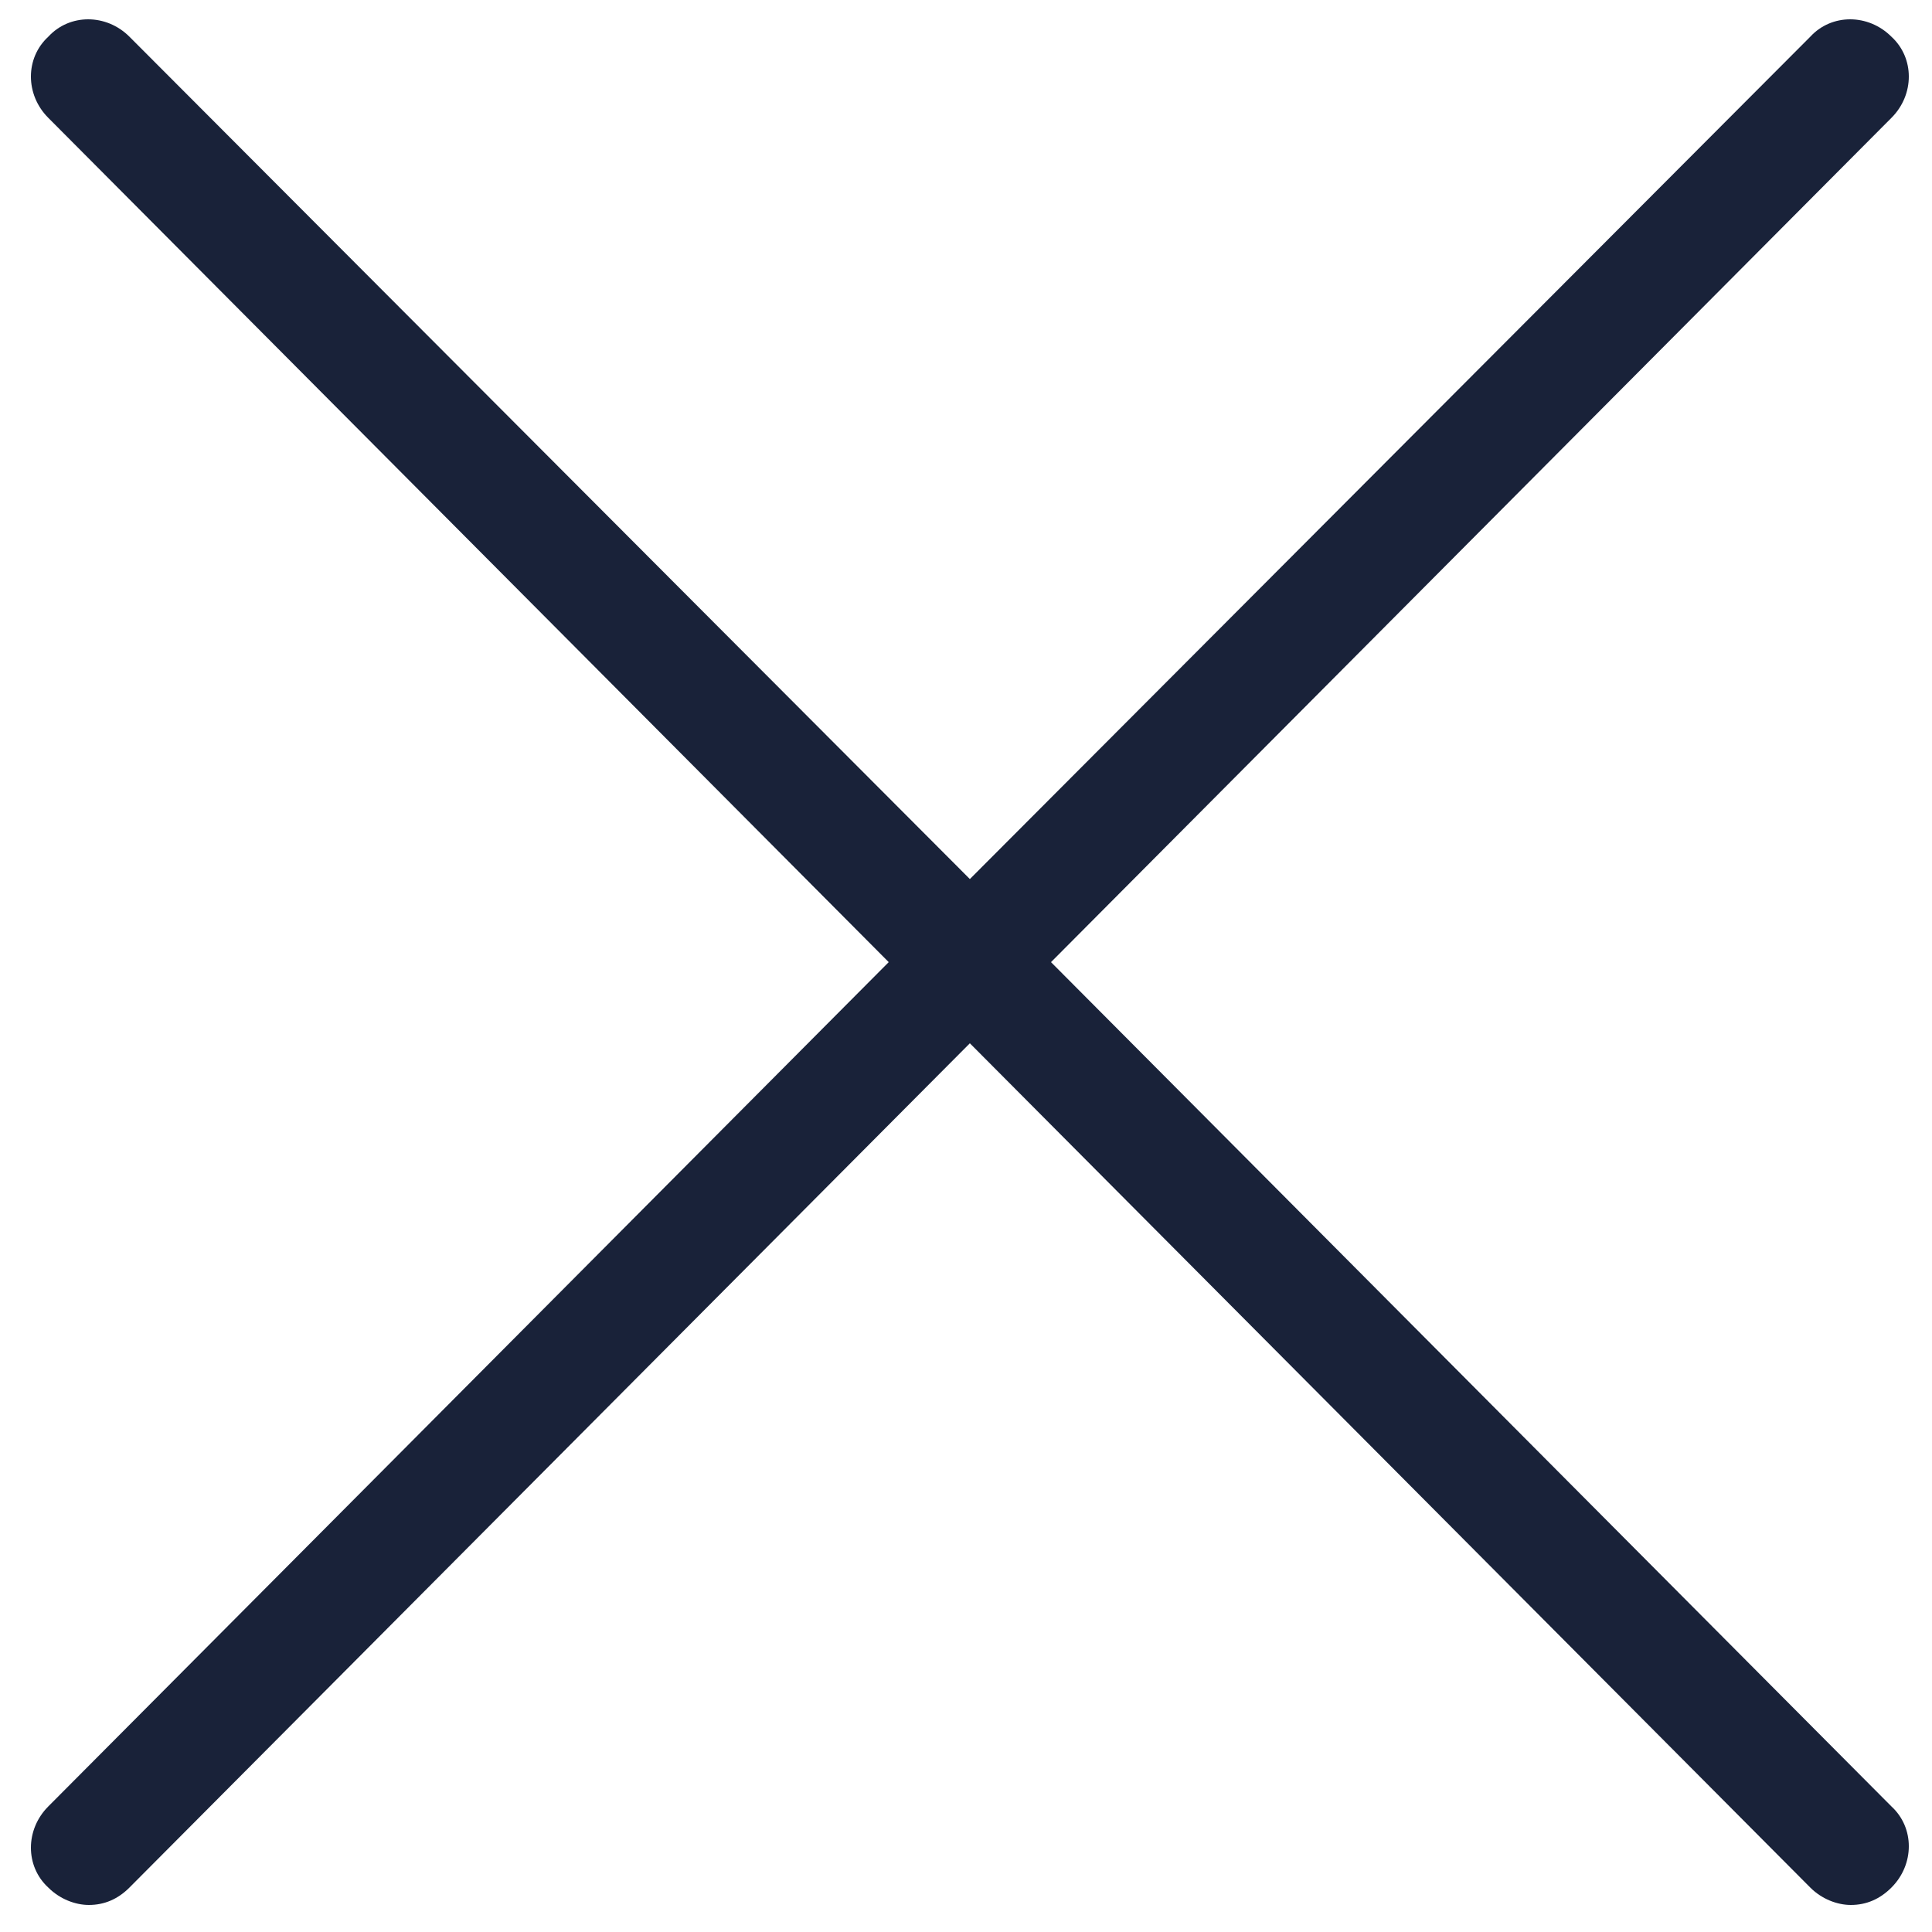
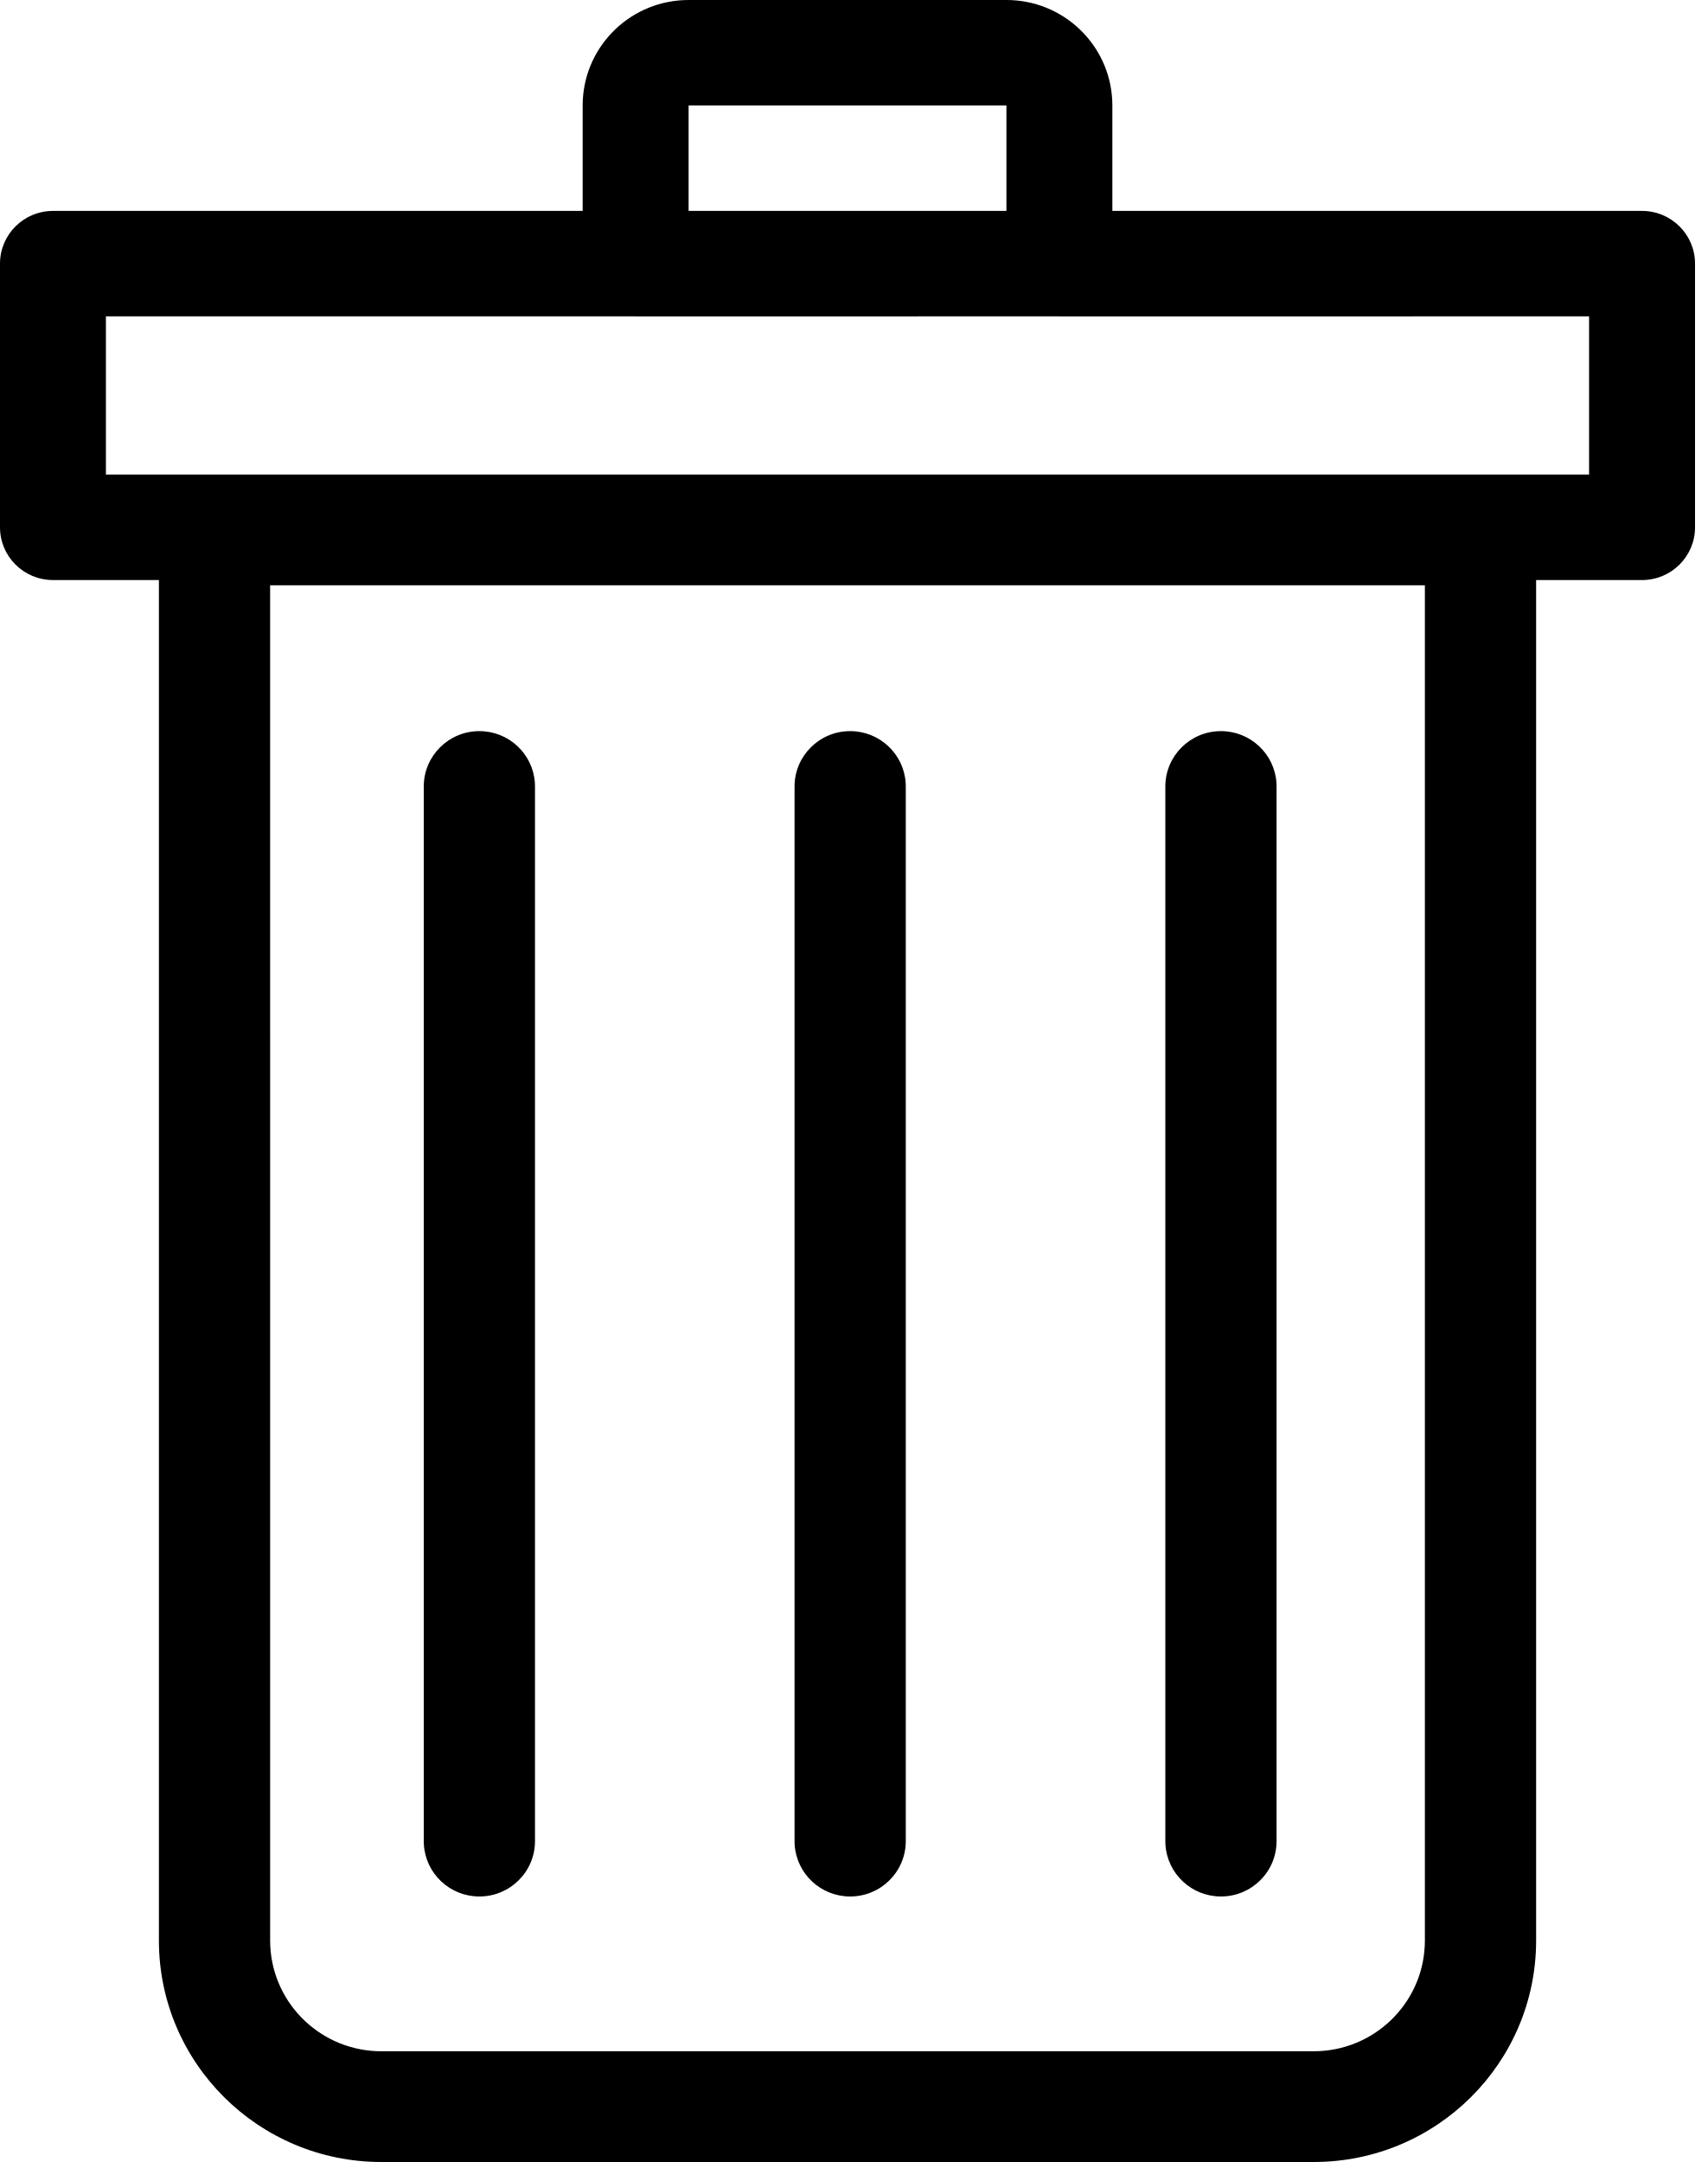
- <svg xmlns="http://www.w3.org/2000/svg" version="1.1" id="Layer_1" x="0px" y="0px" viewBox="0 0 100 100" style="enable-background:new 0 0 100 100;" xml:space="preserve">
-   <style type="text/css">
- 	.st0{fill:#192239;}
- </style>
-   <path class="st0" d="M54.4,49.8L97.9,6.1c1.2-1.2,1.2-3.1,0-4.2c-1.2-1.2-3.1-1.2-4.2,0L50.2,45.5L6.7,1.9c-1.2-1.2-3.1-1.2-4.2,0  C1.3,3,1.3,4.9,2.5,6.1L46,49.8L2.5,93.5c-1.2,1.2-1.2,3.1,0,4.2c0.6,0.6,1.4,0.9,2.1,0.9c0.8,0,1.5-0.3,2.1-0.9l43.5-43.7  l43.5,43.7c0.6,0.6,1.4,0.9,2.1,0.9c0.8,0,1.5-0.3,2.1-0.9c1.2-1.2,1.2-3.1,0-4.2L54.4,49.8z" />
+ <svg xmlns="http://www.w3.org/2000/svg" width="79px" height="100px" viewBox="0 0 79 100" version="1.1">
+   <g id="Page-1" stroke="none" stroke-width="1" fill="none" fill-rule="evenodd">
+     <g id="Artboard" transform="translate(-11, 0)" fill="#000000" fill-rule="nonzero">
+       <path d="M57.55,5.95079541e-14 C60.183,5.95079541e-14 62.331,2.068 62.445,4.661 L62.45,4.878 L62.45,9.756 L86.95,9.756 C88.303,9.756 89.4,10.848 89.4,12.195 L89.4,24.39 C89.4,25.737 88.303,26.829 86.95,26.829 L82.05,26.829 L82.05,89.756 C82.05,95.414 77.443,100 71.76,100 L28.64,100 C22.957,100 18.35,95.414 18.35,89.756 L18.35,26.829 L13.45,26.829 C12.097,26.829 11,25.737 11,24.39 L11,12.195 C11,10.848 12.097,9.756 13.45,9.756 L37.95,9.756 L37.95,4.878 C37.95,2.257 40.027,0.118 42.632,0.005 L42.85,5.95079541e-14 L57.55,5.95079541e-14 Z M76.905,27.073 L23.494,27.073 L23.495,89.756 C23.495,92.512 25.682,94.76 28.423,94.874 L28.64,94.878 L71.76,94.878 C74.529,94.878 76.787,92.701 76.9,89.973 L76.905,89.756 L76.905,27.073 Z M50.322,33.817 C51.689,33.817 52.806,34.877 52.89,36.216 L52.895,36.378 L52.895,85.158 C52.895,86.573 51.743,87.719 50.322,87.719 C48.956,87.719 47.839,86.659 47.755,85.32 L47.75,85.158 L47.75,36.378 C47.75,34.964 48.902,33.817 50.322,33.817 Z M67.472,33.817 C68.839,33.817 69.956,34.877 70.04,36.216 L70.045,36.378 L70.045,85.158 C70.045,86.573 68.893,87.719 67.472,87.719 C66.106,87.719 64.989,86.659 64.905,85.32 L64.9,85.158 L64.9,36.378 C64.9,34.964 66.052,33.817 67.472,33.817 Z M33.172,33.817 C34.539,33.817 35.656,34.877 35.74,36.216 L35.745,36.378 L35.745,85.158 C35.745,86.573 34.593,87.719 33.172,87.719 C31.806,87.719 30.689,86.659 30.605,85.32 L30.6,85.158 L30.6,36.378 C30.6,34.964 31.752,33.817 33.172,33.817 Z M40.372,14.633 L15.899,14.633 L15.899,21.95 L84.499,21.95 L84.499,14.633 L60.027,14.634 C60.018,14.634 60.009,14.634 60,14.634 L59.972,14.633 L40.427,14.634 C40.418,14.634 40.409,14.634 40.4,14.634 L40.372,14.633 Z M57.55,4.878 L42.85,4.878 L42.85,9.756 L57.55,9.756 L57.55,4.878 Z" id="Combined-Shape" />
+     </g>
+   </g>
</svg>
